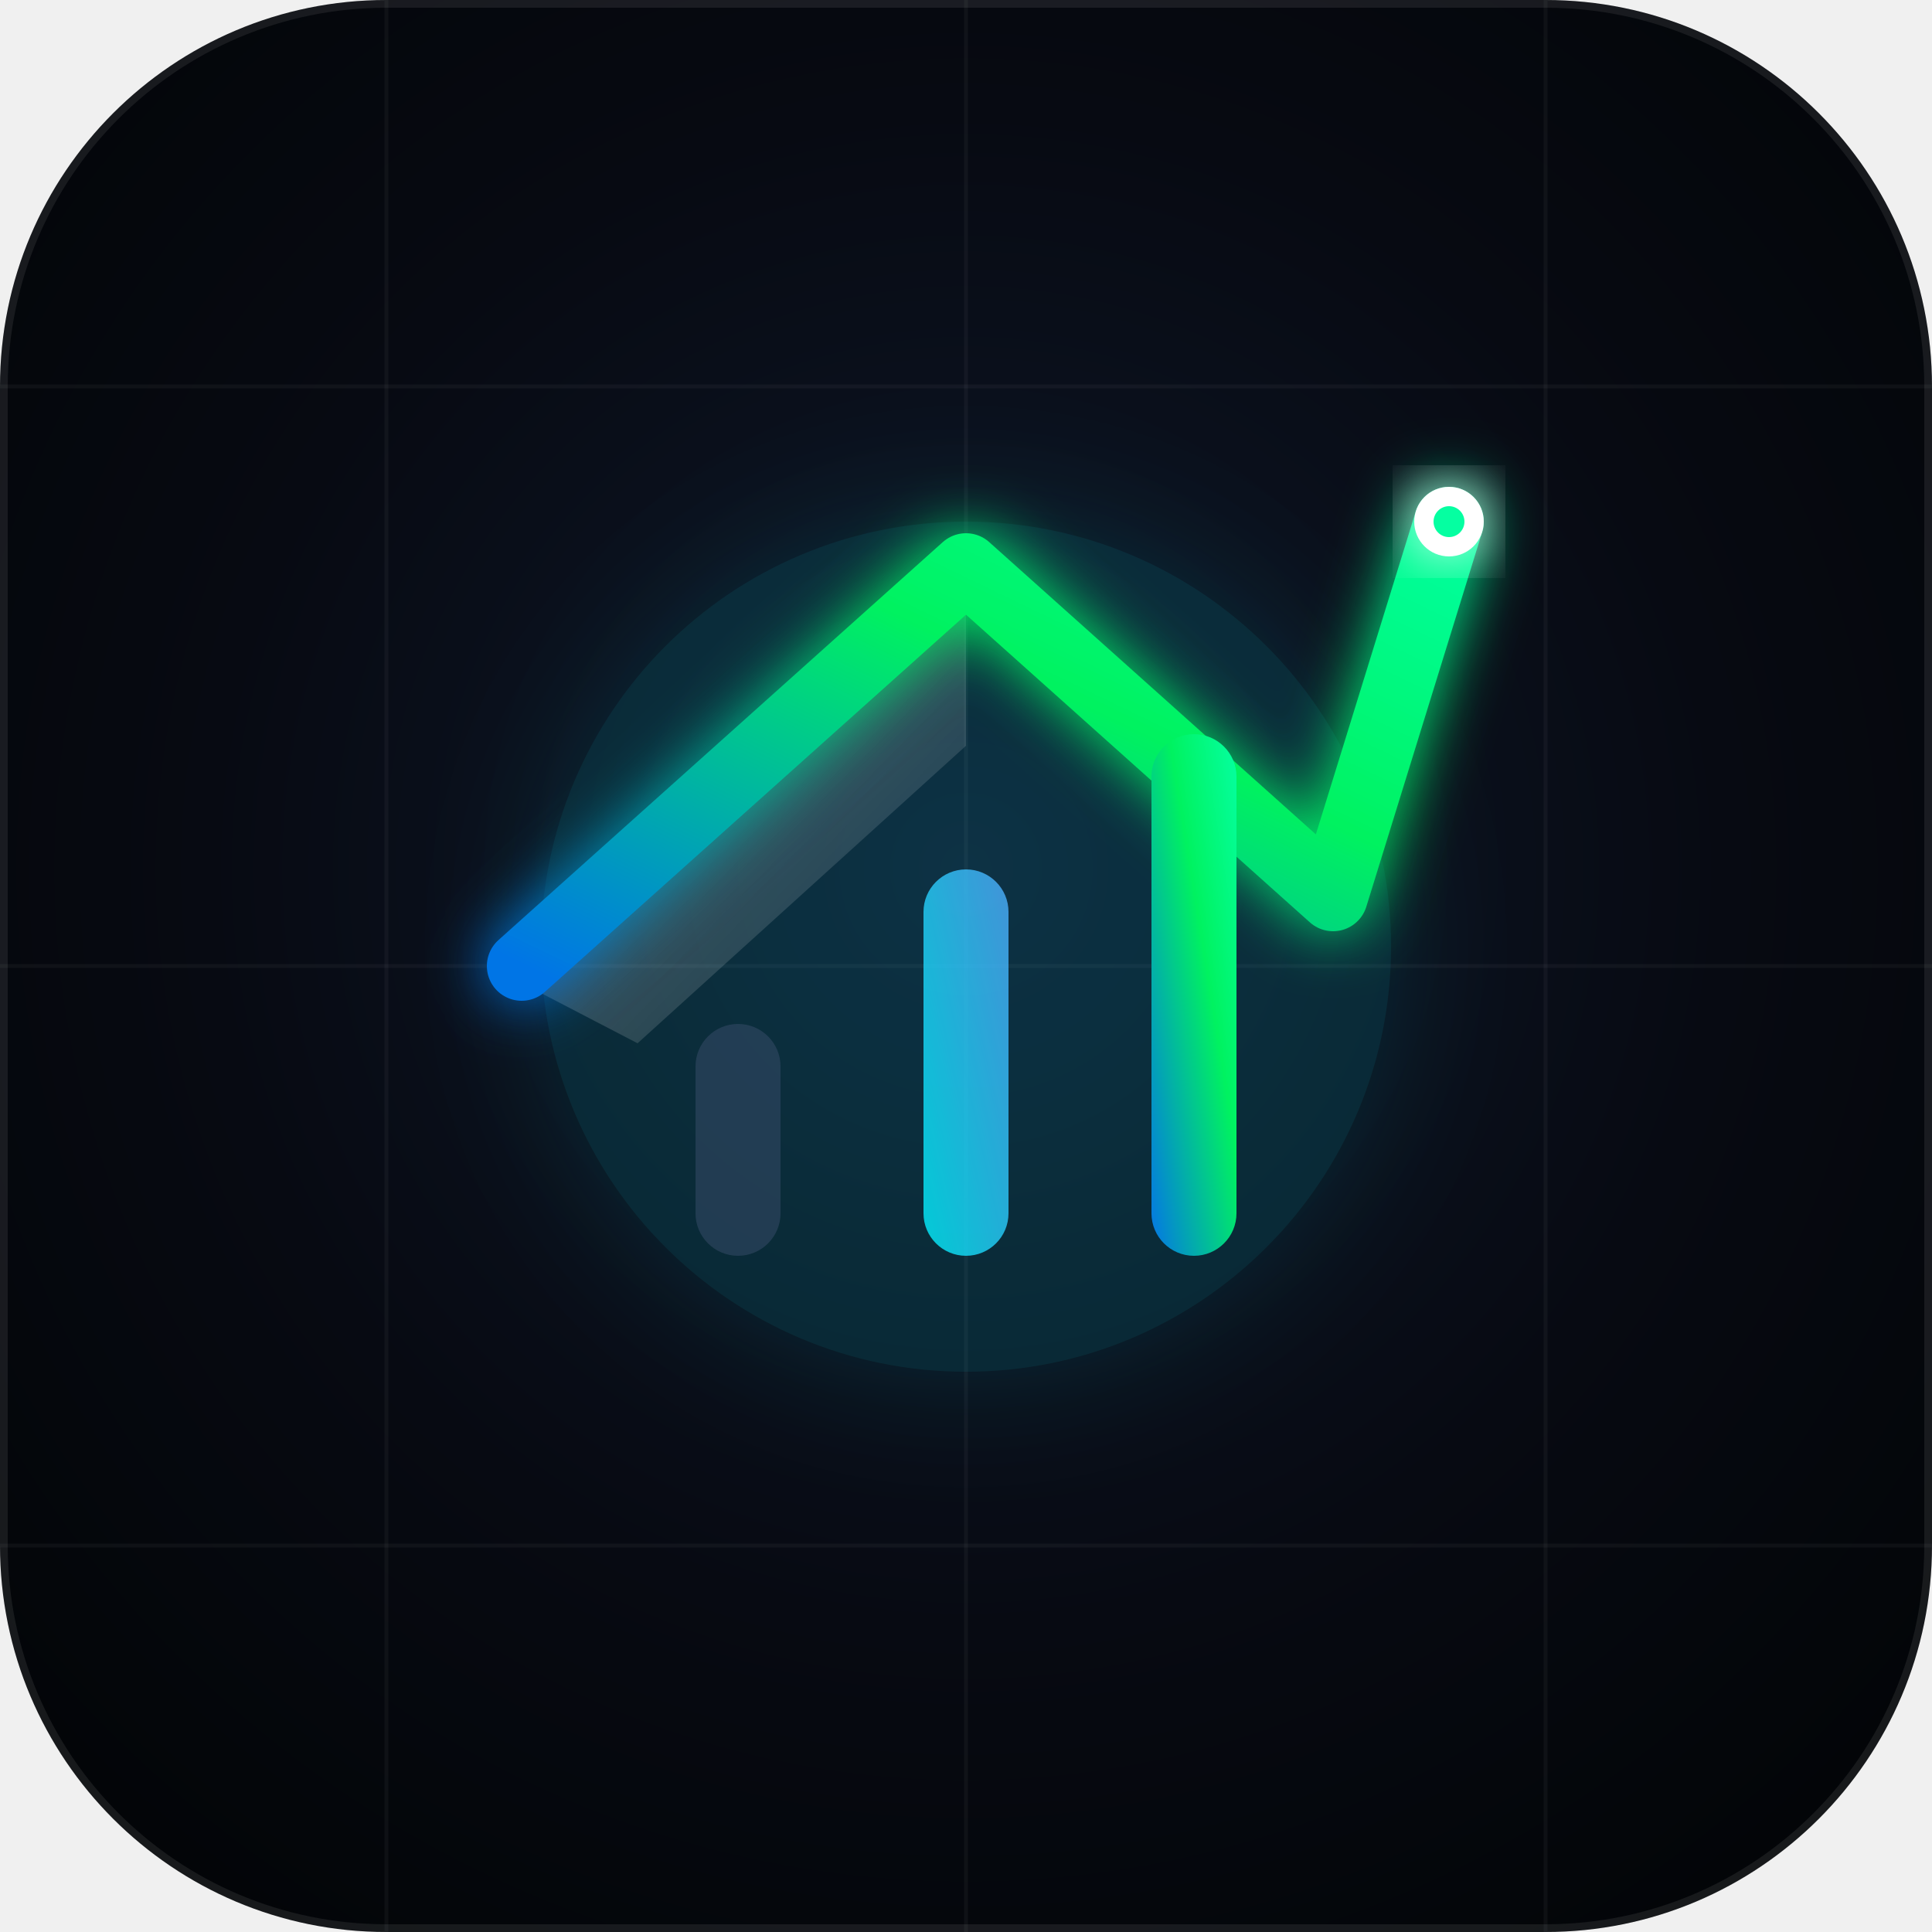
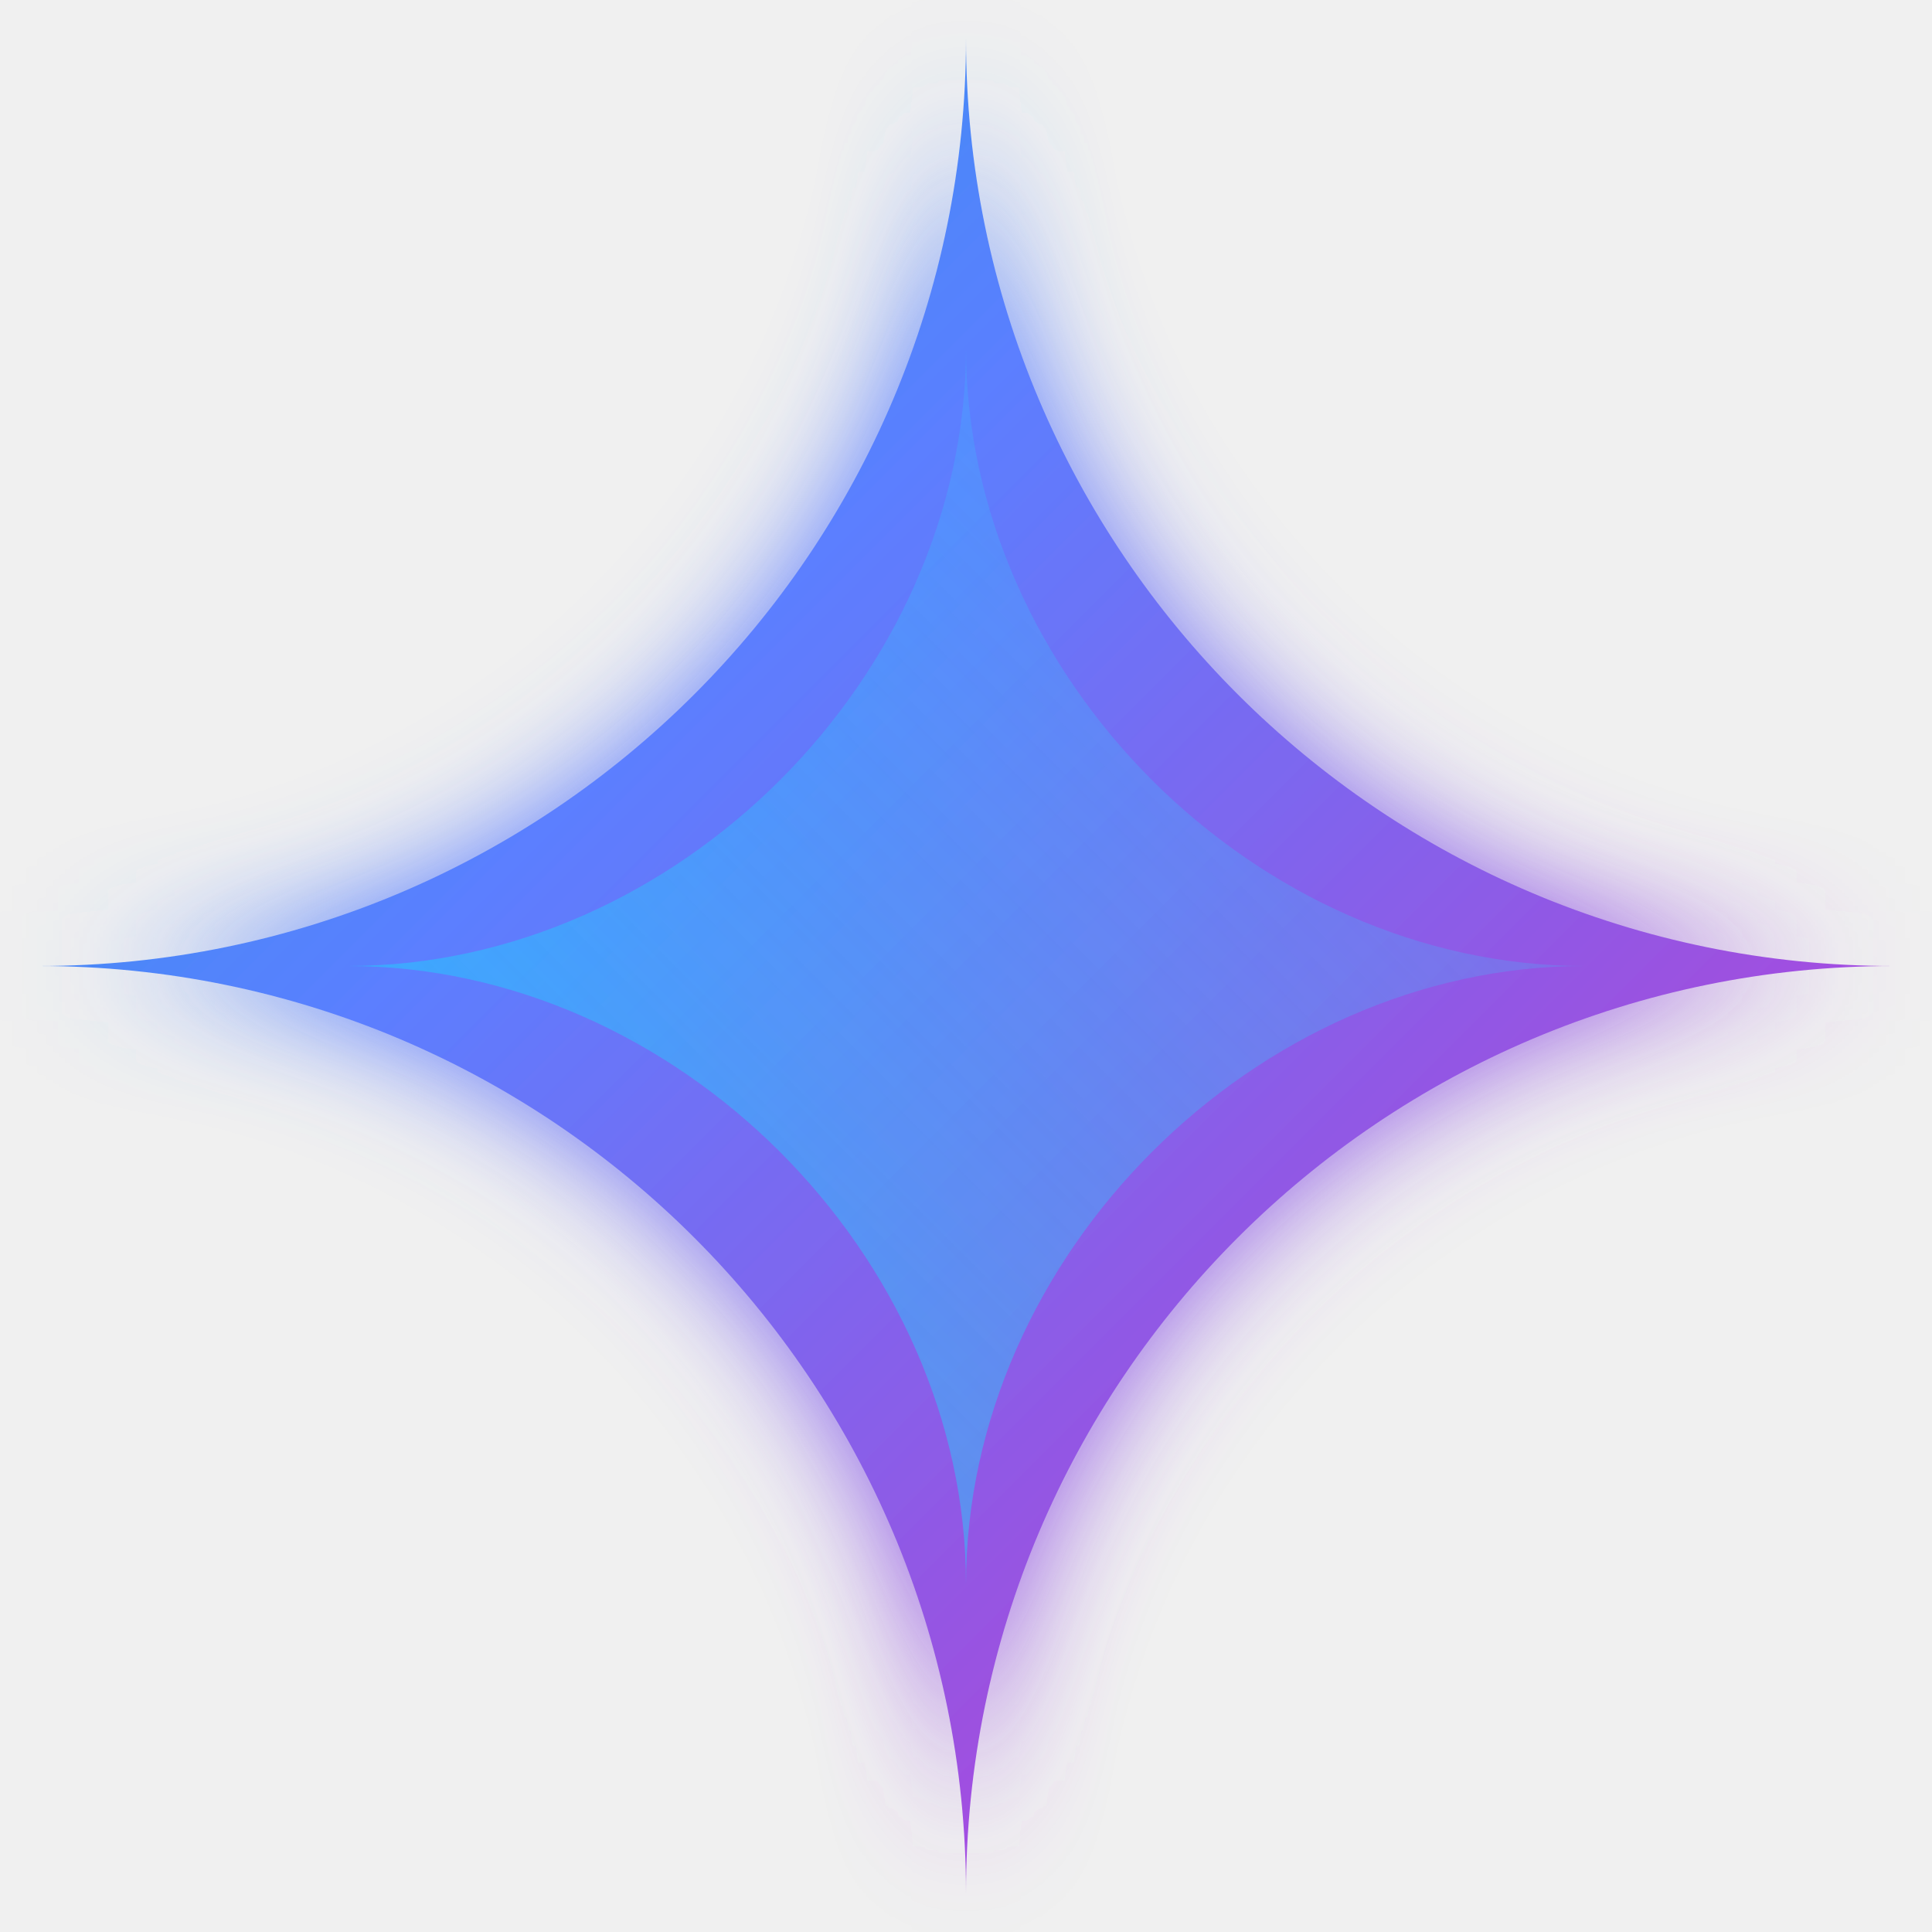
- <svg xmlns="http://www.w3.org/2000/svg" viewBox="0 0 500 500" width="100%" height="100%">
+ <svg xmlns="http://www.w3.org/2000/svg" viewBox="0 0 100 100" width="100%" height="100%">
  <defs>
-     <radialGradient id="bgGlow" cx="50%" cy="45%" r="65%">
-       <stop offset="0%" stop-color="#0f192c" />
-       <stop offset="60%" stop-color="#070a12" />
-       <stop offset="100%" stop-color="#030508" />
-     </radialGradient>
-     <linearGradient id="cyberGreen" x1="0%" y1="100%" x2="100%" y2="0%">
-       <stop offset="0%" stop-color="#0052D4" />
-       <stop offset="50%" stop-color="#4364F7" />
-       <stop offset="100%" stop-color="#6FB1FC" />
+     <linearGradient id="geminiGrad" x1="0%" y1="0%" x2="100%" y2="100%">
+       <stop offset="0%" stop-color="#1BA1E3" />
+       <stop offset="35%" stop-color="#5B7FFF" />
+       <stop offset="70%" stop-color="#9B51E0" />
+       <stop offset="100%" stop-color="#D946EF" />
    </linearGradient>
-     <linearGradient id="bullTrend" x1="0%" y1="100%" x2="100%" y2="0%">
-       <stop offset="0%" stop-color="#00F2FE" />
-       <stop offset="100%" stop-color="#4FACFE" />
+     <linearGradient id="geminiGlow" x1="0%" y1="100%" x2="100%" y2="0%">
+       <stop offset="0%" stop-color="#00F2FE" stop-opacity="0.8" />
+       <stop offset="100%" stop-color="#4FACFE" stop-opacity="0.2" />
    </linearGradient>
-     <linearGradient id="neonAccent" x1="0%" y1="100%" x2="100%" y2="0%">
-       <stop offset="0%" stop-color="#0575E6" />
-       <stop offset="60%" stop-color="#00F260" />
-       <stop offset="100%" stop-color="#05FFA1" />
-     </linearGradient>
-     <linearGradient id="glassRoofLeft" x1="0%" y1="0%" x2="100%" y2="100%">
-       <stop offset="0%" stop-color="#FFFFFF" stop-opacity="0.3" />
-       <stop offset="100%" stop-color="#FFFFFF" stop-opacity="0.03" />
-     </linearGradient>
-     <filter id="glow" x="-30%" y="-30%" width="160%" height="160%">
-       <feGaussianBlur stdDeviation="8" result="blur" />
-       <feComposite in="SourceGraphic" in2="blur" operator="over" />
-     </filter>
-     <filter id="softGlow" x="-20%" y="-20%" width="140%" height="140%">
-       <feGaussianBlur stdDeviation="16" result="blur" />
+     <filter id="glow" x="-20%" y="-20%" width="140%" height="140%">
+       <feGaussianBlur stdDeviation="3" result="blur" />
      <feComposite in="SourceGraphic" in2="blur" operator="over" />
    </filter>
  </defs>
-   <rect width="500" height="500" rx="100" fill="url(#bgGlow)" />
-   <g stroke="#ffffff" stroke-opacity="0.04" stroke-width="1">
-     <line x1="100" y1="0" x2="100" y2="500" />
-     <line x1="250" y1="0" x2="250" y2="500" />
-     <line x1="400" y1="0" x2="400" y2="500" />
-     <line x1="0" y1="100" x2="500" y2="100" />
-     <line x1="0" y1="250" x2="500" y2="250" />
-     <line x1="0" y1="400" x2="500" y2="400" />
-   </g>
-   <circle cx="250" cy="245" r="110" fill="#00f2fe" opacity="0.12" filter="url(#softGlow)" />
-   <g transform="translate(0, -5)">
-     <path d="M140 262 L250 162 L250 198 L165 275 Z" fill="url(#glassRoofLeft)" />
-     <rect x="180" y="270" width="22" height="60" rx="11" fill="#3A4D6B" opacity="0.5" />
-     <rect x="239" y="230" width="22" height="100" rx="11" fill="url(#bullTrend)" opacity="0.8" />
-     <path d="M 135 255               L 250 152               L 345 237               L 375 140" fill="none" stroke="url(#neonAccent)" stroke-width="18" stroke-linecap="round" stroke-linejoin="round" filter="url(#glow)" />
-     <rect x="298" y="195" width="22" height="135" rx="11" fill="url(#neonAccent)" />
-     <circle cx="375" cy="140" r="9" fill="#FFFFFF" filter="url(#glow)" />
-     <circle cx="375" cy="140" r="4" fill="#05FFA1" />
-   </g>
-   <rect x="1" y="1" width="498" height="498" rx="99" fill="none" stroke="#FFFFFF" stroke-opacity="0.08" stroke-width="2" />
+   <path d="M 50 2         C 50 28.5, 71.5 50, 98 50         C 71.5 50, 50 71.5, 50 98         C 50 71.5, 28.5 50, 2 50         C 28.5 50, 50 28.5, 50 2 Z" fill="url(#geminiGrad)" filter="url(#glow)" />
+   <path d="M 50 18         C 50 35, 65 50, 82 50         C 65 50, 50 65, 50 82         C 50 65, 35 50, 18 50         C 35 50, 50 35, 50 18 Z" fill="url(#geminiGlow)" opacity="0.65" />
</svg>
